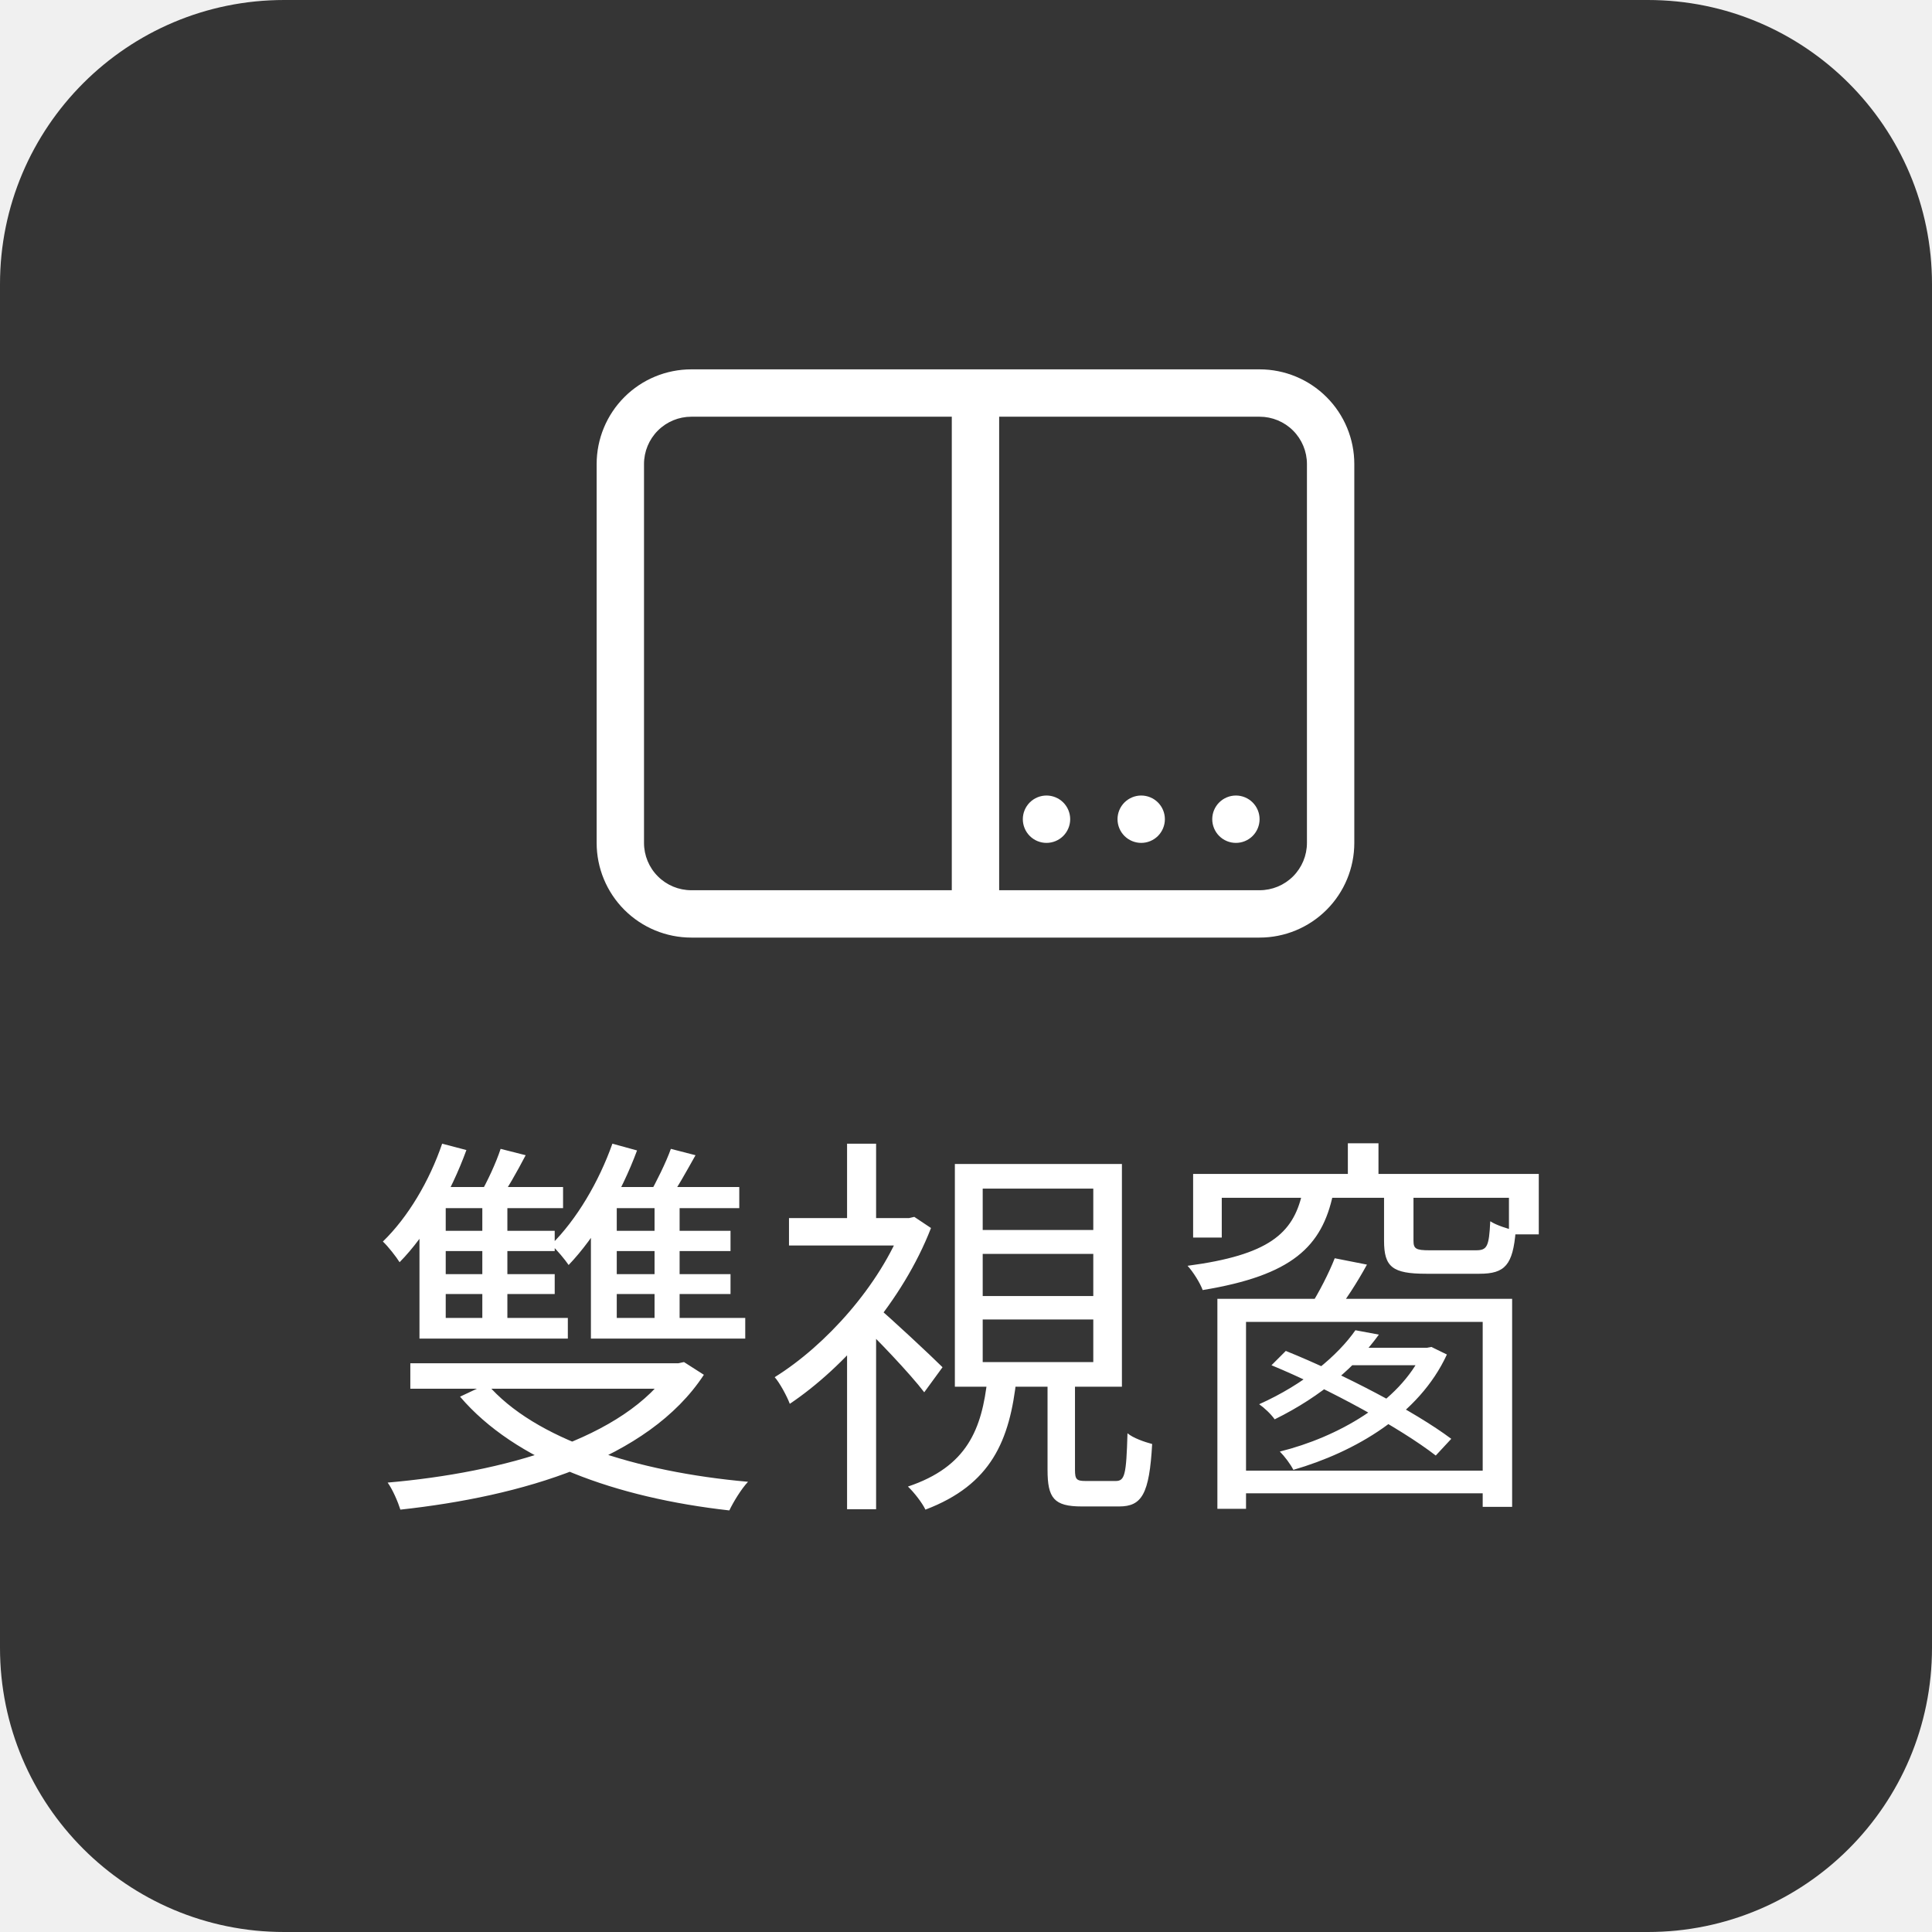
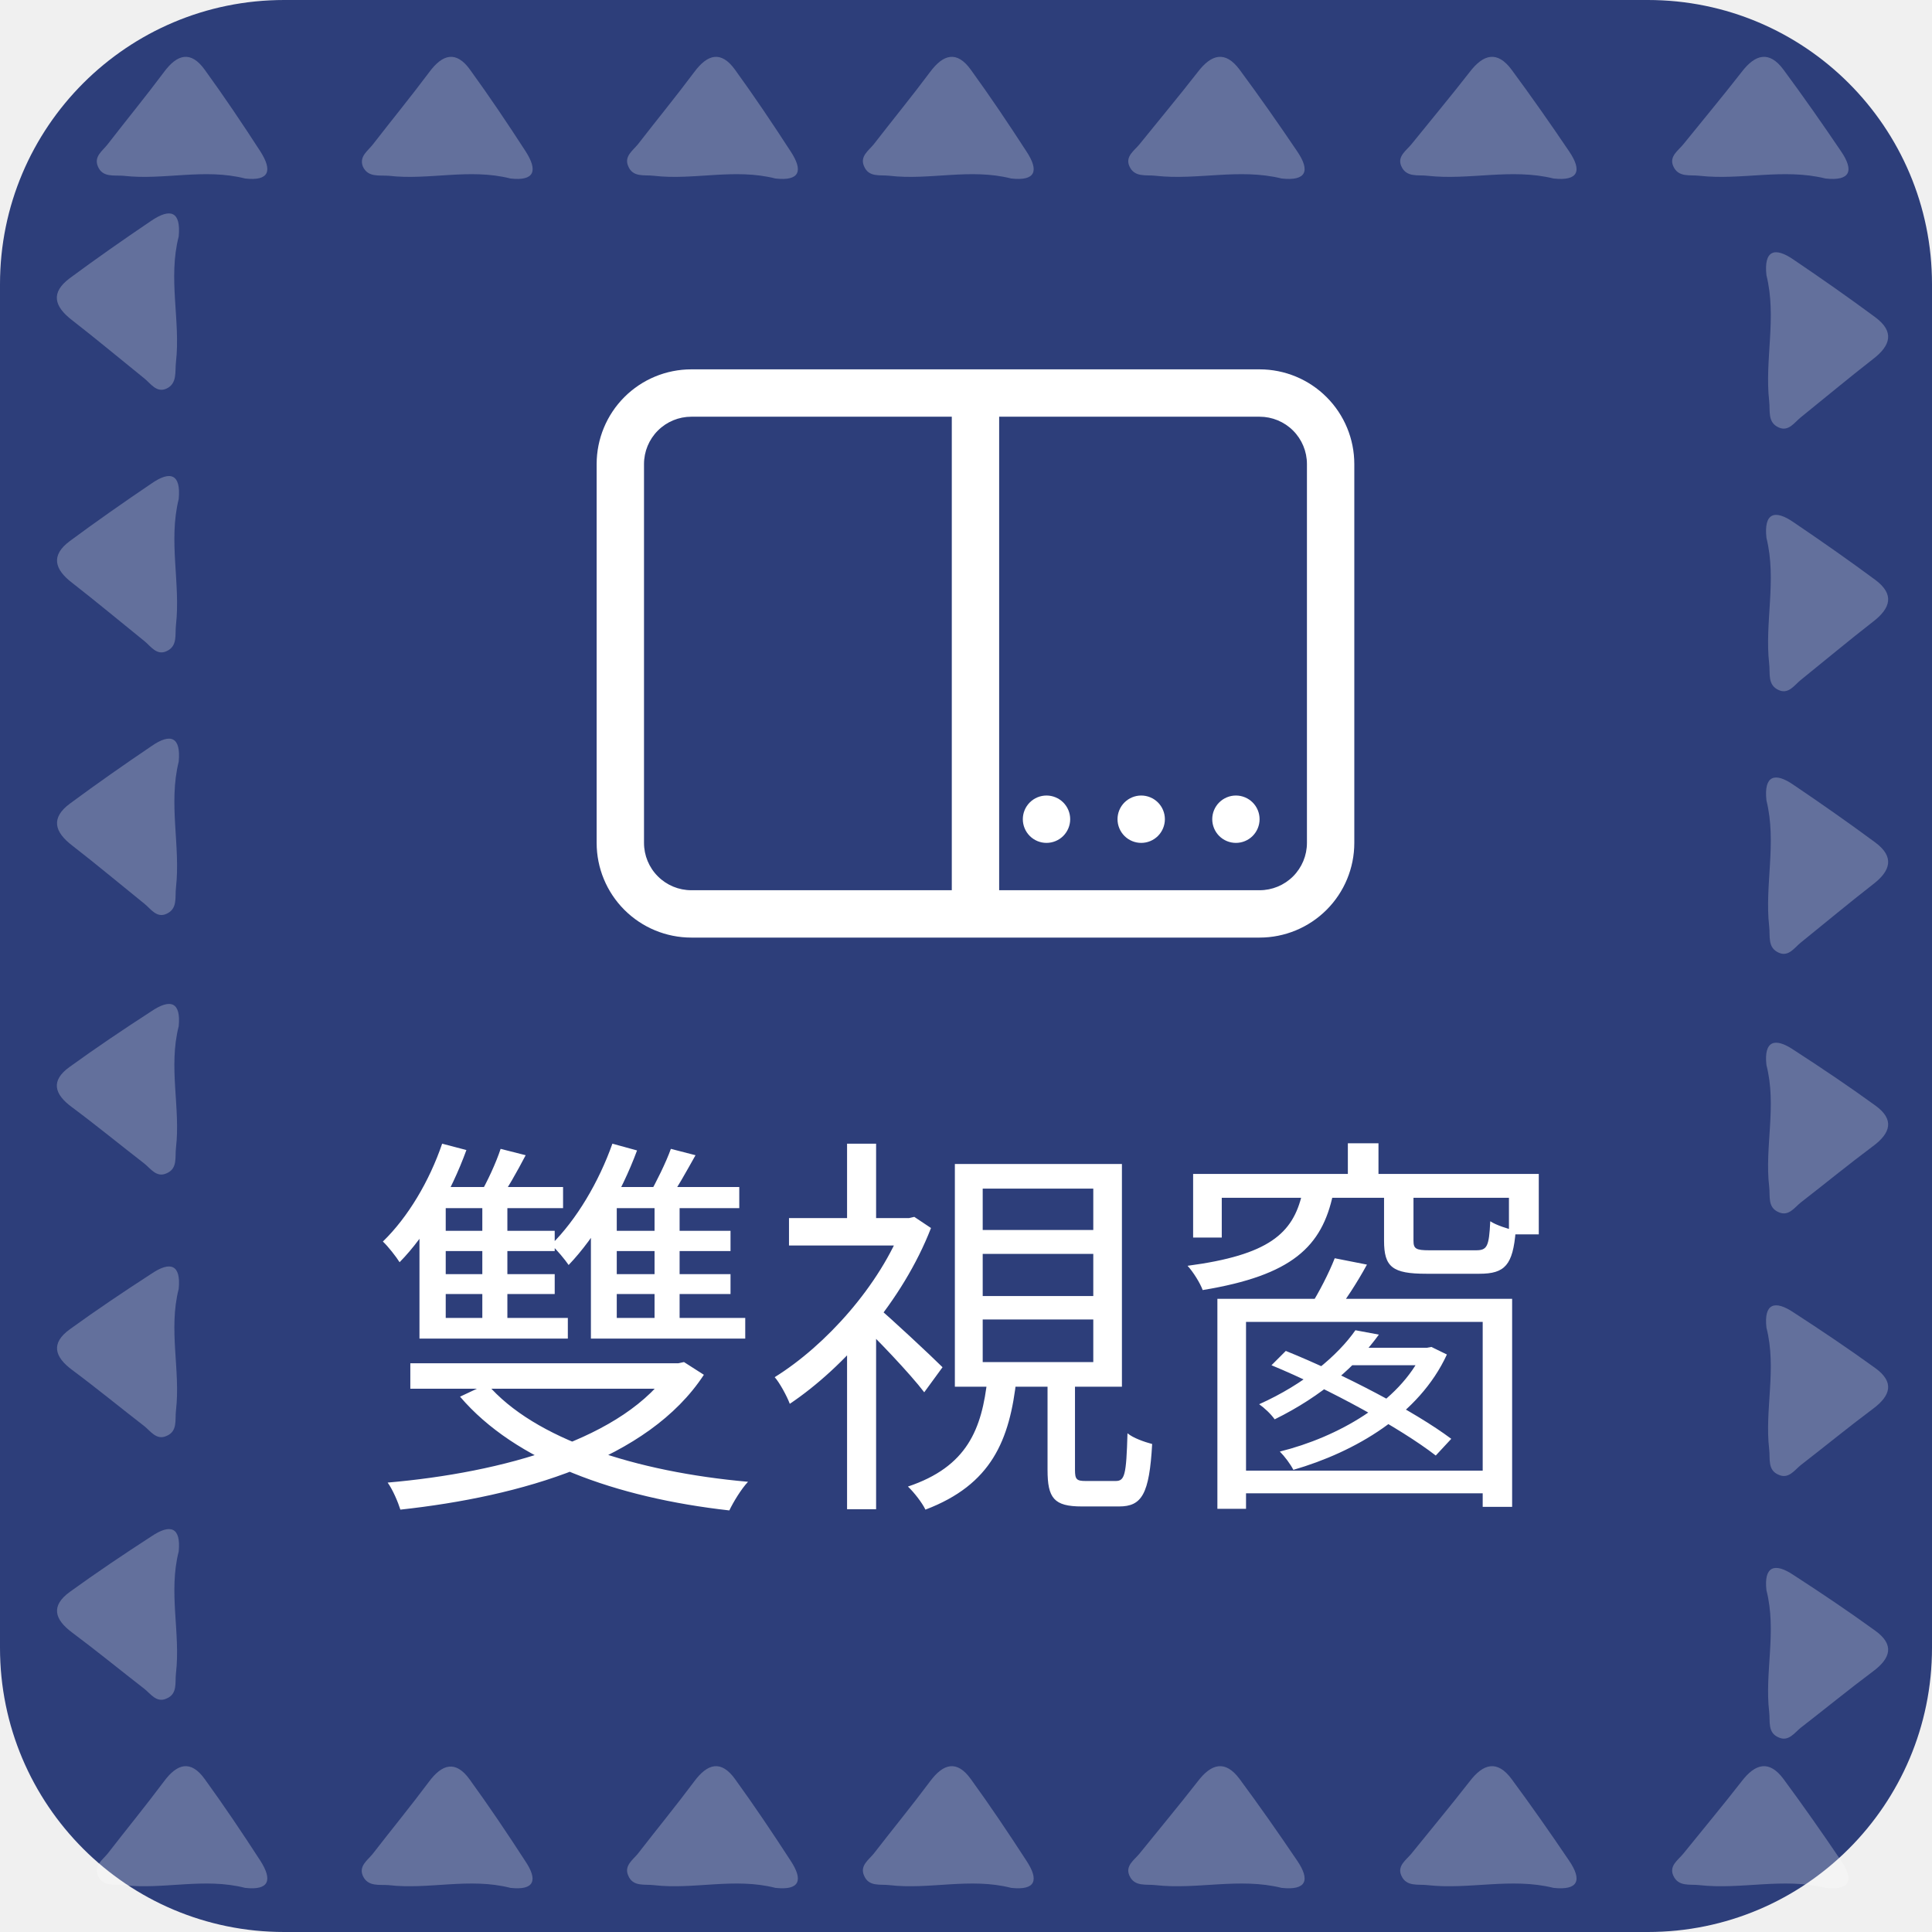
<svg xmlns="http://www.w3.org/2000/svg" width="68" height="68" viewBox="0 0 68 68" fill="none">
-   <rect width="68" height="68" rx="10" fill="#353535" />
-   <path d="M16.976 42.144V46.778H17.858V42.144H16.976ZM15.282 43.32V44.034H19.524V43.32H15.282ZM15.282 44.846V45.546H19.524V44.846H15.282ZM14.764 46.386V47.114H19.986V46.386H14.764ZM17.62 40.436C17.466 40.912 17.144 41.612 16.878 42.06L17.564 42.27C17.844 41.864 18.194 41.248 18.502 40.66L17.62 40.436ZM15.562 40.254C15.114 41.57 14.358 42.844 13.476 43.698C13.658 43.866 13.952 44.244 14.064 44.426C15.016 43.46 15.87 41.976 16.416 40.478L15.562 40.254ZM23.038 42.102V46.834H23.92V42.102H23.038ZM21.316 43.32V44.034H25.712V43.32H21.316ZM21.316 44.846V45.546H25.712V44.846H21.316ZM20.798 46.386V47.114H26.23V46.386H20.798ZM23.612 40.436C23.444 40.912 23.094 41.612 22.842 42.06L23.514 42.284C23.808 41.864 24.158 41.234 24.48 40.66L23.612 40.436ZM21.554 40.254C21.078 41.598 20.294 42.928 19.398 43.81C19.594 43.978 19.902 44.356 20.014 44.524C20.966 43.53 21.862 42.004 22.422 40.492L21.554 40.254ZM15.52 41.78L14.862 42.522H19.818V41.78H15.52ZM14.764 42.662V46.764H15.688V41.976L14.764 42.662ZM21.498 41.78L20.84 42.522H26.02V41.78H21.498ZM20.798 42.662V46.764H21.708V41.934L20.798 42.662ZM14.442 47.982V48.878H24.004V47.982H14.442ZM23.64 47.982V48.136C22.002 50.656 17.676 51.832 13.644 52.182C13.826 52.434 14.008 52.868 14.092 53.134C18.334 52.672 22.814 51.384 24.774 48.388L24.074 47.94L23.878 47.982H23.64ZM17.144 48.71L16.192 49.158C18.138 51.44 21.68 52.714 25.67 53.162C25.81 52.868 26.09 52.406 26.328 52.154C22.38 51.804 18.81 50.656 17.144 48.71ZM36.87 48.542V51.734C36.87 52.728 37.094 53.022 38.074 53.022C38.27 53.022 39.18 53.022 39.39 53.022C40.188 53.022 40.454 52.588 40.552 50.824C40.286 50.754 39.88 50.614 39.684 50.446C39.642 51.93 39.586 52.126 39.264 52.126C39.082 52.126 38.354 52.126 38.214 52.126C37.892 52.126 37.836 52.07 37.836 51.734V48.542H36.87ZM34.588 44.132H38.48V45.616H34.588V44.132ZM34.588 46.442H38.48V47.94H34.588V46.442ZM34.588 41.836H38.48V43.292H34.588V41.836ZM33.608 40.968V48.808H39.488V40.968H33.608ZM34.756 48.514C34.56 50.306 34.042 51.622 31.956 52.322C32.166 52.518 32.46 52.896 32.572 53.134C34.896 52.252 35.54 50.698 35.778 48.514H34.756ZM27.77 42.872V43.838H32.138V42.872H27.77ZM29.814 47.058V53.12H30.836V45.826L29.814 47.058ZM29.814 40.254V43.348H30.836V40.254H29.814ZM30.836 45.966L30.22 46.526C30.78 47.03 32.054 48.374 32.53 49.004L33.174 48.122C32.81 47.758 31.284 46.33 30.836 45.966ZM31.788 42.872V43.096C30.976 45.224 29.072 47.352 27.266 48.472C27.434 48.654 27.7 49.144 27.798 49.41C29.716 48.122 31.774 45.784 32.768 43.222L32.18 42.83L31.998 42.872H31.788ZM42.848 45.714V53.106H43.856V46.526H52.186V53.036H53.222V45.714H42.848ZM46.978 44.286C46.782 44.79 46.418 45.504 46.11 45.98L47.02 46.218C47.342 45.784 47.762 45.154 48.112 44.51L46.978 44.286ZM43.478 51.762V52.56H52.578V51.762H43.478ZM50.072 47.436V47.59C49.26 49.354 47.076 50.586 45.046 51.09C45.214 51.258 45.424 51.538 45.522 51.734C47.692 51.104 49.946 49.802 50.926 47.674L50.38 47.408L50.226 47.436H50.072ZM47.706 46.82C47.09 47.702 45.914 48.71 44.318 49.424C44.5 49.55 44.738 49.774 44.864 49.956C46.544 49.13 47.748 48.052 48.532 46.974L47.706 46.82ZM47.51 47.436L46.992 48.052H50.352V47.436H47.51ZM44.752 48.052C46.782 48.892 49.288 50.264 50.534 51.23L51.08 50.642C49.792 49.676 47.272 48.36 45.256 47.548L44.752 48.052ZM47.44 40.24V41.822H48.518V40.24H47.44ZM45.83 42.018C45.508 43.418 44.654 44.174 41.798 44.552C41.994 44.762 42.246 45.168 42.33 45.406C45.48 44.888 46.53 43.88 46.922 42.018H45.83ZM48.714 41.948V43.67C48.714 44.594 49.008 44.832 50.198 44.832C50.436 44.832 51.822 44.832 52.074 44.832C52.97 44.832 53.25 44.524 53.348 43.32C53.068 43.25 52.662 43.124 52.452 42.984C52.41 43.88 52.34 44.006 51.948 44.006C51.654 44.006 50.534 44.006 50.31 44.006C49.834 44.006 49.75 43.95 49.75 43.67V41.948H48.714ZM41.994 41.318V43.558H43.002V42.158H53.11V43.446H54.16V41.318H41.994Z" fill="white" />
+   <rect width="68" height="68" rx="10" fill="#2D3E7A" />
+   <path d="M16.976 42.144H17.858V46.778H16.976V42.144ZM15.282 43.32H19.524V44.034H15.282V43.32ZM15.282 44.846H19.524V45.546H15.282V44.846ZM14.764 46.386H19.986V47.114H14.764V46.386ZM17.62 40.436L18.502 40.66C18.194 41.248 17.844 41.864 17.564 42.27L16.878 42.06C17.144 41.612 17.466 40.912 17.62 40.436ZM15.562 40.254L16.416 40.478C15.87 41.976 15.016 43.46 14.064 44.426C13.952 44.244 13.658 43.866 13.476 43.698C14.358 42.844 15.114 41.57 15.562 40.254ZM23.038 42.102H23.92V46.834H23.038V42.102ZM21.316 43.32H25.712V44.034H21.316V43.32ZM21.316 44.846H25.712V45.546H21.316V44.846ZM20.798 46.386H26.23V47.114H20.798V46.386ZM23.612 40.436L24.48 40.66C24.158 41.234 23.808 41.864 23.514 42.284L22.842 42.06C23.094 41.612 23.444 40.912 23.612 40.436ZM21.554 40.254L22.422 40.492C21.862 42.004 20.966 43.53 20.014 44.524C19.902 44.356 19.594 43.978 19.398 43.81C20.294 42.928 21.078 41.598 21.554 40.254ZM15.52 41.78H19.818V42.522H14.862L15.52 41.78ZM14.764 42.662L15.688 41.976V46.764H14.764V42.662ZM21.498 41.78H26.02V42.522H20.84L21.498 41.78ZM20.798 42.662L21.708 41.934V46.764H20.798V42.662ZM14.442 47.982H24.004V48.878H14.442V47.982ZM23.64 47.982H23.878L24.074 47.94L24.774 48.388C22.814 51.384 18.334 52.672 14.092 53.134C14.008 52.868 13.826 52.434 13.644 52.182C17.676 51.832 22.002 50.656 23.64 48.136V47.982ZM17.144 48.71C18.81 50.656 22.38 51.804 26.328 52.154C26.09 52.406 25.81 52.868 25.67 53.162C21.68 52.714 18.138 51.44 16.192 49.158L17.144 48.71ZM36.87 48.542H37.836V51.734C37.836 52.07 37.892 52.126 38.214 52.126C38.354 52.126 39.082 52.126 39.264 52.126C39.586 52.126 39.642 51.93 39.684 50.446C39.88 50.614 40.286 50.754 40.552 50.824C40.454 52.588 40.188 53.022 39.39 53.022C39.18 53.022 38.27 53.022 38.074 53.022C37.094 53.022 36.87 52.728 36.87 51.734V48.542ZM34.588 44.132V45.616H38.48V44.132H34.588ZM34.588 46.442V47.94H38.48V46.442H34.588ZM34.588 41.836V43.292H38.48V41.836H34.588ZM33.608 40.968H39.488V48.808H33.608V40.968ZM34.756 48.514H35.778C35.54 50.698 34.896 52.252 32.572 53.134C32.46 52.896 32.166 52.518 31.956 52.322C34.042 51.622 34.56 50.306 34.756 48.514ZM27.77 42.872H32.138V43.838H27.77V42.872ZM29.814 47.058L30.836 45.826V53.12H29.814V47.058ZM29.814 40.254H30.836V43.348H29.814V40.254ZM30.836 45.966C31.284 46.33 32.81 47.758 33.174 48.122L32.53 49.004C32.054 48.374 30.78 47.03 30.22 46.526L30.836 45.966ZM31.788 42.872H31.998L32.18 42.83L32.768 43.222C31.774 45.784 29.716 48.122 27.798 49.41C27.7 49.144 27.434 48.654 27.266 48.472C29.072 47.352 30.976 45.224 31.788 43.096V42.872ZM42.848 45.714H53.222V53.036H52.186V46.526H43.856V53.106H42.848V45.714ZM46.978 44.286L48.112 44.51C47.762 45.154 47.342 45.784 47.02 46.218L46.11 45.98C46.418 45.504 46.782 44.79 46.978 44.286ZM43.478 51.762H52.578V52.56H43.478V51.762ZM50.072 47.436H50.226L50.38 47.408L50.926 47.674C49.946 49.802 47.692 51.104 45.522 51.734C45.424 51.538 45.214 51.258 45.046 51.09C47.076 50.586 49.26 49.354 50.072 47.59V47.436ZM47.706 46.82L48.532 46.974C47.748 48.052 46.544 49.13 44.864 49.956C44.738 49.774 44.5 49.55 44.318 49.424C45.914 48.71 47.09 47.702 47.706 46.82ZM47.51 47.436H50.352V48.052H46.992L47.51 47.436ZM44.752 48.052L45.256 47.548C47.272 48.36 49.792 49.676 51.08 50.642L50.534 51.23C49.288 50.264 46.782 48.892 44.752 48.052ZM47.44 40.24H48.518V41.822H47.44V40.24ZM45.83 42.018H46.922C46.53 43.88 45.48 44.888 42.33 45.406C42.246 45.168 41.994 44.762 41.798 44.552C44.654 44.174 45.508 43.418 45.83 42.018ZM48.714 41.948H49.75V43.67C49.75 43.95 49.834 44.006 50.31 44.006C50.534 44.006 51.654 44.006 51.948 44.006C52.34 44.006 52.41 43.88 52.452 42.984C52.662 43.124 53.068 43.25 53.348 43.32C53.25 44.524 52.97 44.832 52.074 44.832C51.822 44.832 50.436 44.832 50.198 44.832C49.008 44.832 48.714 44.594 48.714 43.67V41.948ZM41.994 41.318H54.16V43.446H53.11V42.158H43.002V43.558H41.994V41.318Z" fill="white" />
  <path d="M21 16.333C21 15.449 21.351 14.601 21.976 13.976C22.601 13.351 23.449 13 24.333 13H44.333C45.217 13 46.065 13.351 46.69 13.976C47.316 14.601 47.667 15.449 47.667 16.333V29.667C47.667 30.551 47.316 31.399 46.69 32.024C46.065 32.649 45.217 33 44.333 33H24.333C23.449 33 22.601 32.649 21.976 32.024C21.351 31.399 21 30.551 21 29.667V16.333ZM24.333 14.667C23.891 14.667 23.467 14.842 23.155 15.155C22.842 15.467 22.667 15.891 22.667 16.333V29.667C22.667 30.109 22.842 30.533 23.155 30.845C23.467 31.158 23.891 31.333 24.333 31.333H33.5V14.667H24.333ZM44.333 31.333C44.775 31.333 45.199 31.158 45.512 30.845C45.824 30.533 46 30.109 46 29.667V16.333C46 15.891 45.824 15.467 45.512 15.155C45.199 14.842 44.775 14.667 44.333 14.667H35.167V31.333H44.333ZM36.833 29.667C37.054 29.667 37.266 29.579 37.423 29.423C37.579 29.266 37.667 29.054 37.667 28.833C37.667 28.612 37.579 28.4 37.423 28.244C37.266 28.088 37.054 28 36.833 28C36.612 28 36.4 28.088 36.244 28.244C36.088 28.4 36 28.612 36 28.833C36 29.054 36.088 29.266 36.244 29.423C36.4 29.579 36.612 29.667 36.833 29.667ZM41 28.833C41 29.054 40.912 29.266 40.756 29.423C40.6 29.579 40.388 29.667 40.167 29.667C39.946 29.667 39.734 29.579 39.577 29.423C39.421 29.266 39.333 29.054 39.333 28.833C39.333 28.612 39.421 28.4 39.577 28.244C39.734 28.088 39.946 28 40.167 28C40.388 28 40.6 28.088 40.756 28.244C40.912 28.4 41 28.612 41 28.833ZM43.5 29.667C43.721 29.667 43.933 29.579 44.089 29.423C44.245 29.266 44.333 29.054 44.333 28.833C44.333 28.612 44.245 28.4 44.089 28.244C43.933 28.088 43.721 28 43.5 28C43.279 28 43.067 28.088 42.911 28.244C42.755 28.4 42.667 28.612 42.667 28.833C42.667 29.054 42.755 29.266 42.911 29.423C43.067 29.579 43.279 29.667 43.5 29.667Z" fill="white" />
+   <path opacity="0.26" d="M27.293 6.283C25.843 5.914 24.421 6.352 23.013 6.187C22.685 6.146 22.274 6.256 22.11 5.846C21.96 5.504 22.274 5.299 22.452 5.08C23.108 4.232 23.792 3.398 24.435 2.537C24.9 1.908 25.378 1.771 25.871 2.455C26.554 3.398 27.197 4.355 27.826 5.326C28.277 6.01 28.154 6.379 27.293 6.283Z" fill="white" />
+   <path opacity="0.26" d="M35.592 6.283C34.143 5.914 32.721 6.352 31.312 6.187C30.984 6.146 30.574 6.256 30.41 5.846C30.259 5.504 30.574 5.299 30.752 5.08C31.408 4.232 32.092 3.398 32.734 2.537C33.199 1.908 33.678 1.771 34.17 2.455C34.854 3.398 35.496 4.355 36.125 5.326C36.577 6.01 36.454 6.379 35.592 6.283Z" fill="white" />
+   <path opacity="0.26" d="M45.109 6.283C43.619 5.914 42.142 6.352 40.679 6.187C40.337 6.146 39.927 6.256 39.749 5.846C39.599 5.504 39.927 5.299 40.105 5.08C40.788 4.232 41.486 3.398 42.156 2.537C42.634 1.908 43.126 1.771 43.632 2.455C44.33 3.398 45 4.355 45.656 5.326C46.121 6.01 45.984 6.379 45.109 6.283Z" fill="white" />
+   <path opacity="0.26" d="M54.68 6.283C53.19 5.914 51.713 6.352 50.25 6.187C49.908 6.146 49.498 6.256 49.32 5.846C49.17 5.504 49.498 5.299 49.676 5.08C50.359 4.232 51.057 3.398 51.727 2.537C52.206 1.908 52.698 1.771 53.204 2.455C53.901 3.398 54.571 4.355 55.227 5.326C55.692 6.01 55.556 6.379 54.68 6.283Z" fill="white" />
+   <path opacity="0.26" d="M64.252 6.283C62.761 5.914 61.285 6.352 59.822 6.187C59.48 6.146 59.07 6.256 58.892 5.846C58.742 5.504 59.07 5.299 59.247 5.08C59.931 4.232 60.628 3.398 61.298 2.537C61.777 1.908 62.269 1.771 62.775 2.455C63.472 3.398 64.142 4.355 64.799 5.326C65.264 6.01 65.127 6.379 64.252 6.283Z" fill="white" />
+   <path opacity="0.26" d="M17.967 6.283C16.518 5.914 15.096 6.352 13.687 6.187C13.359 6.16 12.949 6.256 12.771 5.859C12.635 5.504 12.949 5.312 13.127 5.08C13.783 4.232 14.467 3.398 15.11 2.537C15.574 1.908 16.053 1.771 16.545 2.455C17.229 3.398 17.872 4.355 18.5 5.326C18.938 6.01 18.815 6.379 17.967 6.283Z" fill="white" />
+   <path opacity="0.26" d="M8.628 6.283C7.179 5.914 5.757 6.352 4.348 6.187C4.02 6.16 3.61 6.256 3.446 5.859C3.296 5.504 3.61 5.312 3.788 5.08C4.444 4.232 5.128 3.398 5.771 2.537C6.235 1.908 6.714 1.771 7.206 2.455C7.89 3.398 8.533 4.355 9.162 5.326C9.599 6.01 9.476 6.379 8.628 6.283Z" fill="white" />
+   <path opacity="0.26" d="M27.293 66.447C25.843 66.077 24.421 66.515 23.013 66.351C22.685 66.31 22.274 66.419 22.11 66.009C21.96 65.667 22.274 65.462 22.452 65.243C23.108 64.395 23.792 63.561 24.435 62.7C24.9 62.071 25.378 61.934 25.871 62.618C26.554 63.561 27.197 64.519 27.826 65.489C28.277 66.173 28.154 66.542 27.293 66.447Z" fill="white" />
+   <path opacity="0.26" d="M35.592 66.447C34.143 66.077 32.721 66.515 31.312 66.351C30.984 66.31 30.574 66.419 30.41 66.009C30.259 65.667 30.574 65.462 30.752 65.243C31.408 64.395 32.092 63.561 32.734 62.7C33.199 62.071 33.678 61.934 34.17 62.618C34.854 63.561 35.496 64.519 36.125 65.489C36.577 66.173 36.454 66.542 35.592 66.447Z" fill="white" />
+   <path opacity="0.26" d="M45.109 66.447C43.619 66.077 42.142 66.515 40.679 66.351C40.337 66.31 39.927 66.419 39.749 66.009C39.599 65.667 39.927 65.462 40.105 65.243C40.788 64.395 41.486 63.561 42.156 62.7C42.634 62.071 43.126 61.934 43.632 62.618C44.33 63.561 45 64.519 45.656 65.489C46.121 66.173 45.984 66.542 45.109 66.447Z" fill="white" />
+   <path opacity="0.26" d="M54.68 66.447C53.19 66.077 51.713 66.515 50.25 66.351C49.908 66.31 49.498 66.419 49.32 66.009C49.17 65.667 49.498 65.462 49.676 65.243C50.359 64.395 51.057 63.561 51.727 62.7C52.206 62.071 52.698 61.934 53.204 62.618C53.901 63.561 54.571 64.519 55.227 65.489C55.692 66.173 55.556 66.542 54.68 66.447Z" fill="white" />
+   <path opacity="0.26" d="M64.252 66.447C62.761 66.077 61.285 66.515 59.822 66.351C59.48 66.31 59.07 66.419 58.892 66.009C58.742 65.667 59.07 65.462 59.247 65.243C59.931 64.395 60.628 63.561 61.298 62.7C61.777 62.071 62.269 61.934 62.775 62.618C63.472 63.561 64.142 64.519 64.799 65.489C65.264 66.173 65.127 66.542 64.252 66.447Z" fill="white" />
+   <path opacity="0.26" d="M17.967 66.447C16.518 66.077 15.096 66.515 13.687 66.351C13.359 66.323 12.949 66.419 12.771 66.023C12.621 65.681 12.935 65.476 13.113 65.257C13.769 64.409 14.453 63.575 15.096 62.714C15.561 62.085 16.039 61.948 16.531 62.632C17.215 63.575 17.858 64.532 18.487 65.503C18.938 66.173 18.815 66.542 17.967 66.447Z" fill="white" />
+   <path opacity="0.26" d="M8.628 66.447C7.179 66.077 5.757 66.515 4.348 66.351C4.02 66.31 3.61 66.419 3.446 66.009C3.296 65.667 3.61 65.462 3.788 65.243C4.444 64.395 5.128 63.561 5.771 62.7C6.235 62.071 6.714 61.934 7.206 62.618C7.89 63.561 8.533 64.519 9.162 65.489C9.599 66.173 9.476 66.542 8.628 66.447Z" fill="white" />
+   <path opacity="0.26" d="M6.29 45.362C5.921 46.811 6.358 48.233 6.194 49.642C6.153 49.97 6.263 50.38 5.852 50.544C5.511 50.695 5.306 50.38 5.087 50.202C4.239 49.546 3.405 48.862 2.543 48.22C1.915 47.755 1.778 47.276 2.461 46.784C3.405 46.1 4.362 45.458 5.333 44.829C6.003 44.377 6.372 44.514 6.29 45.362Z" fill="white" />
+   <path opacity="0.26" d="M6.29 36.119C5.921 37.568 6.358 38.99 6.194 40.398C6.153 40.727 6.263 41.137 5.852 41.301C5.511 41.451 5.306 41.137 5.087 40.959C4.239 40.303 3.405 39.619 2.543 38.977C1.901 38.512 1.778 38.033 2.448 37.554C3.391 36.871 4.348 36.228 5.319 35.599C6.003 35.134 6.372 35.271 6.29 36.119Z" fill="white" />
+   <path opacity="0.26" d="M6.29 26.807C5.921 28.297 6.358 29.774 6.194 31.237C6.153 31.579 6.263 31.989 5.852 32.167C5.511 32.318 5.306 31.989 5.087 31.812C4.239 31.128 3.405 30.43 2.543 29.761C1.915 29.282 1.778 28.79 2.461 28.284C3.405 27.587 4.362 26.916 5.333 26.26C6.003 25.795 6.372 25.932 6.29 26.807Z" fill="white" />
+   <path opacity="0.26" d="M6.29 17.564C5.921 19.054 6.358 20.531 6.194 21.994C6.153 22.336 6.263 22.746 5.852 22.924C5.511 23.074 5.306 22.746 5.087 22.568C4.239 21.885 3.405 21.187 2.543 20.517C1.915 20.039 1.778 19.546 2.461 19.041C3.405 18.343 4.362 17.673 5.333 17.017C6.003 16.552 6.372 16.689 6.29 17.564Z" fill="white" />
+   <path opacity="0.26" d="M6.29 8.321C5.907 9.811 6.358 11.288 6.194 12.737C6.153 13.079 6.249 13.503 5.852 13.681C5.511 13.831 5.306 13.503 5.087 13.325C4.239 12.641 3.405 11.944 2.543 11.274C1.901 10.782 1.778 10.303 2.448 9.797C3.391 9.1 4.348 8.43 5.319 7.774C6.003 7.309 6.372 7.445 6.29 8.321Z" fill="white" />
+   <path opacity="0.26" d="M6.29 54.605C5.921 56.055 6.358 57.477 6.194 58.885C6.153 59.213 6.263 59.623 5.852 59.787C5.511 59.938 5.306 59.623 5.087 59.446C4.239 58.789 3.405 58.106 2.543 57.463C1.915 56.998 1.778 56.52 2.461 56.027C3.405 55.344 4.362 54.701 5.333 54.072C6.003 53.621 6.372 53.757 6.29 54.605Z" fill="white" />
+   <path opacity="0.26" d="M62.173 46.729C62.543 48.179 62.105 49.601 62.269 51.009C62.31 51.337 62.201 51.748 62.611 51.911C62.953 52.062 63.158 51.748 63.377 51.57C64.225 50.913 65.059 50.23 65.92 49.587C66.549 49.122 66.686 48.644 66.002 48.151C65.059 47.468 64.102 46.825 63.131 46.196C62.461 45.745 62.078 45.882 62.173 46.729Z" fill="white" />
+   <path opacity="0.26" d="M62.173 37.486C62.543 38.935 62.105 40.358 62.269 41.766C62.31 42.094 62.201 42.504 62.611 42.668C62.953 42.819 63.158 42.504 63.377 42.327C64.225 41.67 65.059 40.986 65.92 40.344C66.549 39.879 66.686 39.4 66.002 38.908C65.059 38.224 64.102 37.582 63.131 36.953C62.461 36.502 62.078 36.638 62.173 37.486Z" fill="white" />
+   <path opacity="0.26" d="M62.173 28.174C62.543 29.665 62.105 31.142 62.269 32.605C62.31 32.947 62.201 33.357 62.611 33.534C62.953 33.685 63.158 33.357 63.377 33.179C64.225 32.495 65.059 31.798 65.92 31.128C66.549 30.649 66.686 30.157 66.002 29.651C65.059 28.954 64.102 28.284 63.131 27.628C62.461 27.163 62.078 27.299 62.173 28.174Z" fill="white" />
+   <path opacity="0.26" d="M62.173 18.931C62.543 20.422 62.105 21.898 62.269 23.361C62.31 23.703 62.201 24.113 62.611 24.291C62.953 24.442 63.158 24.113 63.377 23.936C64.225 23.252 65.059 22.555 65.92 21.885C66.549 21.406 66.686 20.914 66.002 20.408C65.059 19.71 64.102 19.041 63.131 18.384C62.461 17.919 62.078 18.056 62.173 18.931Z" fill="white" />
+   <path opacity="0.26" d="M62.173 9.688C62.543 11.178 62.105 12.655 62.269 14.118C62.31 14.46 62.201 14.87 62.611 15.048C62.953 15.198 63.158 14.87 63.377 14.692C64.225 14.009 65.059 13.311 65.92 12.641C66.549 12.163 66.686 11.671 66.002 11.165C65.059 10.467 64.102 9.797 63.131 9.141C62.461 8.676 62.078 8.813 62.173 9.688Z" fill="white" />
+   <path opacity="0.26" d="M62.173 55.973C62.543 57.422 62.105 58.844 62.269 60.252C62.31 60.581 62.201 60.991 62.611 61.155C62.953 61.305 63.158 60.991 63.377 60.813C64.225 60.157 65.059 59.473 65.92 58.83C66.549 58.365 66.686 57.887 66.002 57.395C65.059 56.711 64.102 56.068 63.131 55.439C62.461 54.988 62.078 55.125 62.173 55.973Z" fill="white" />
</svg>
